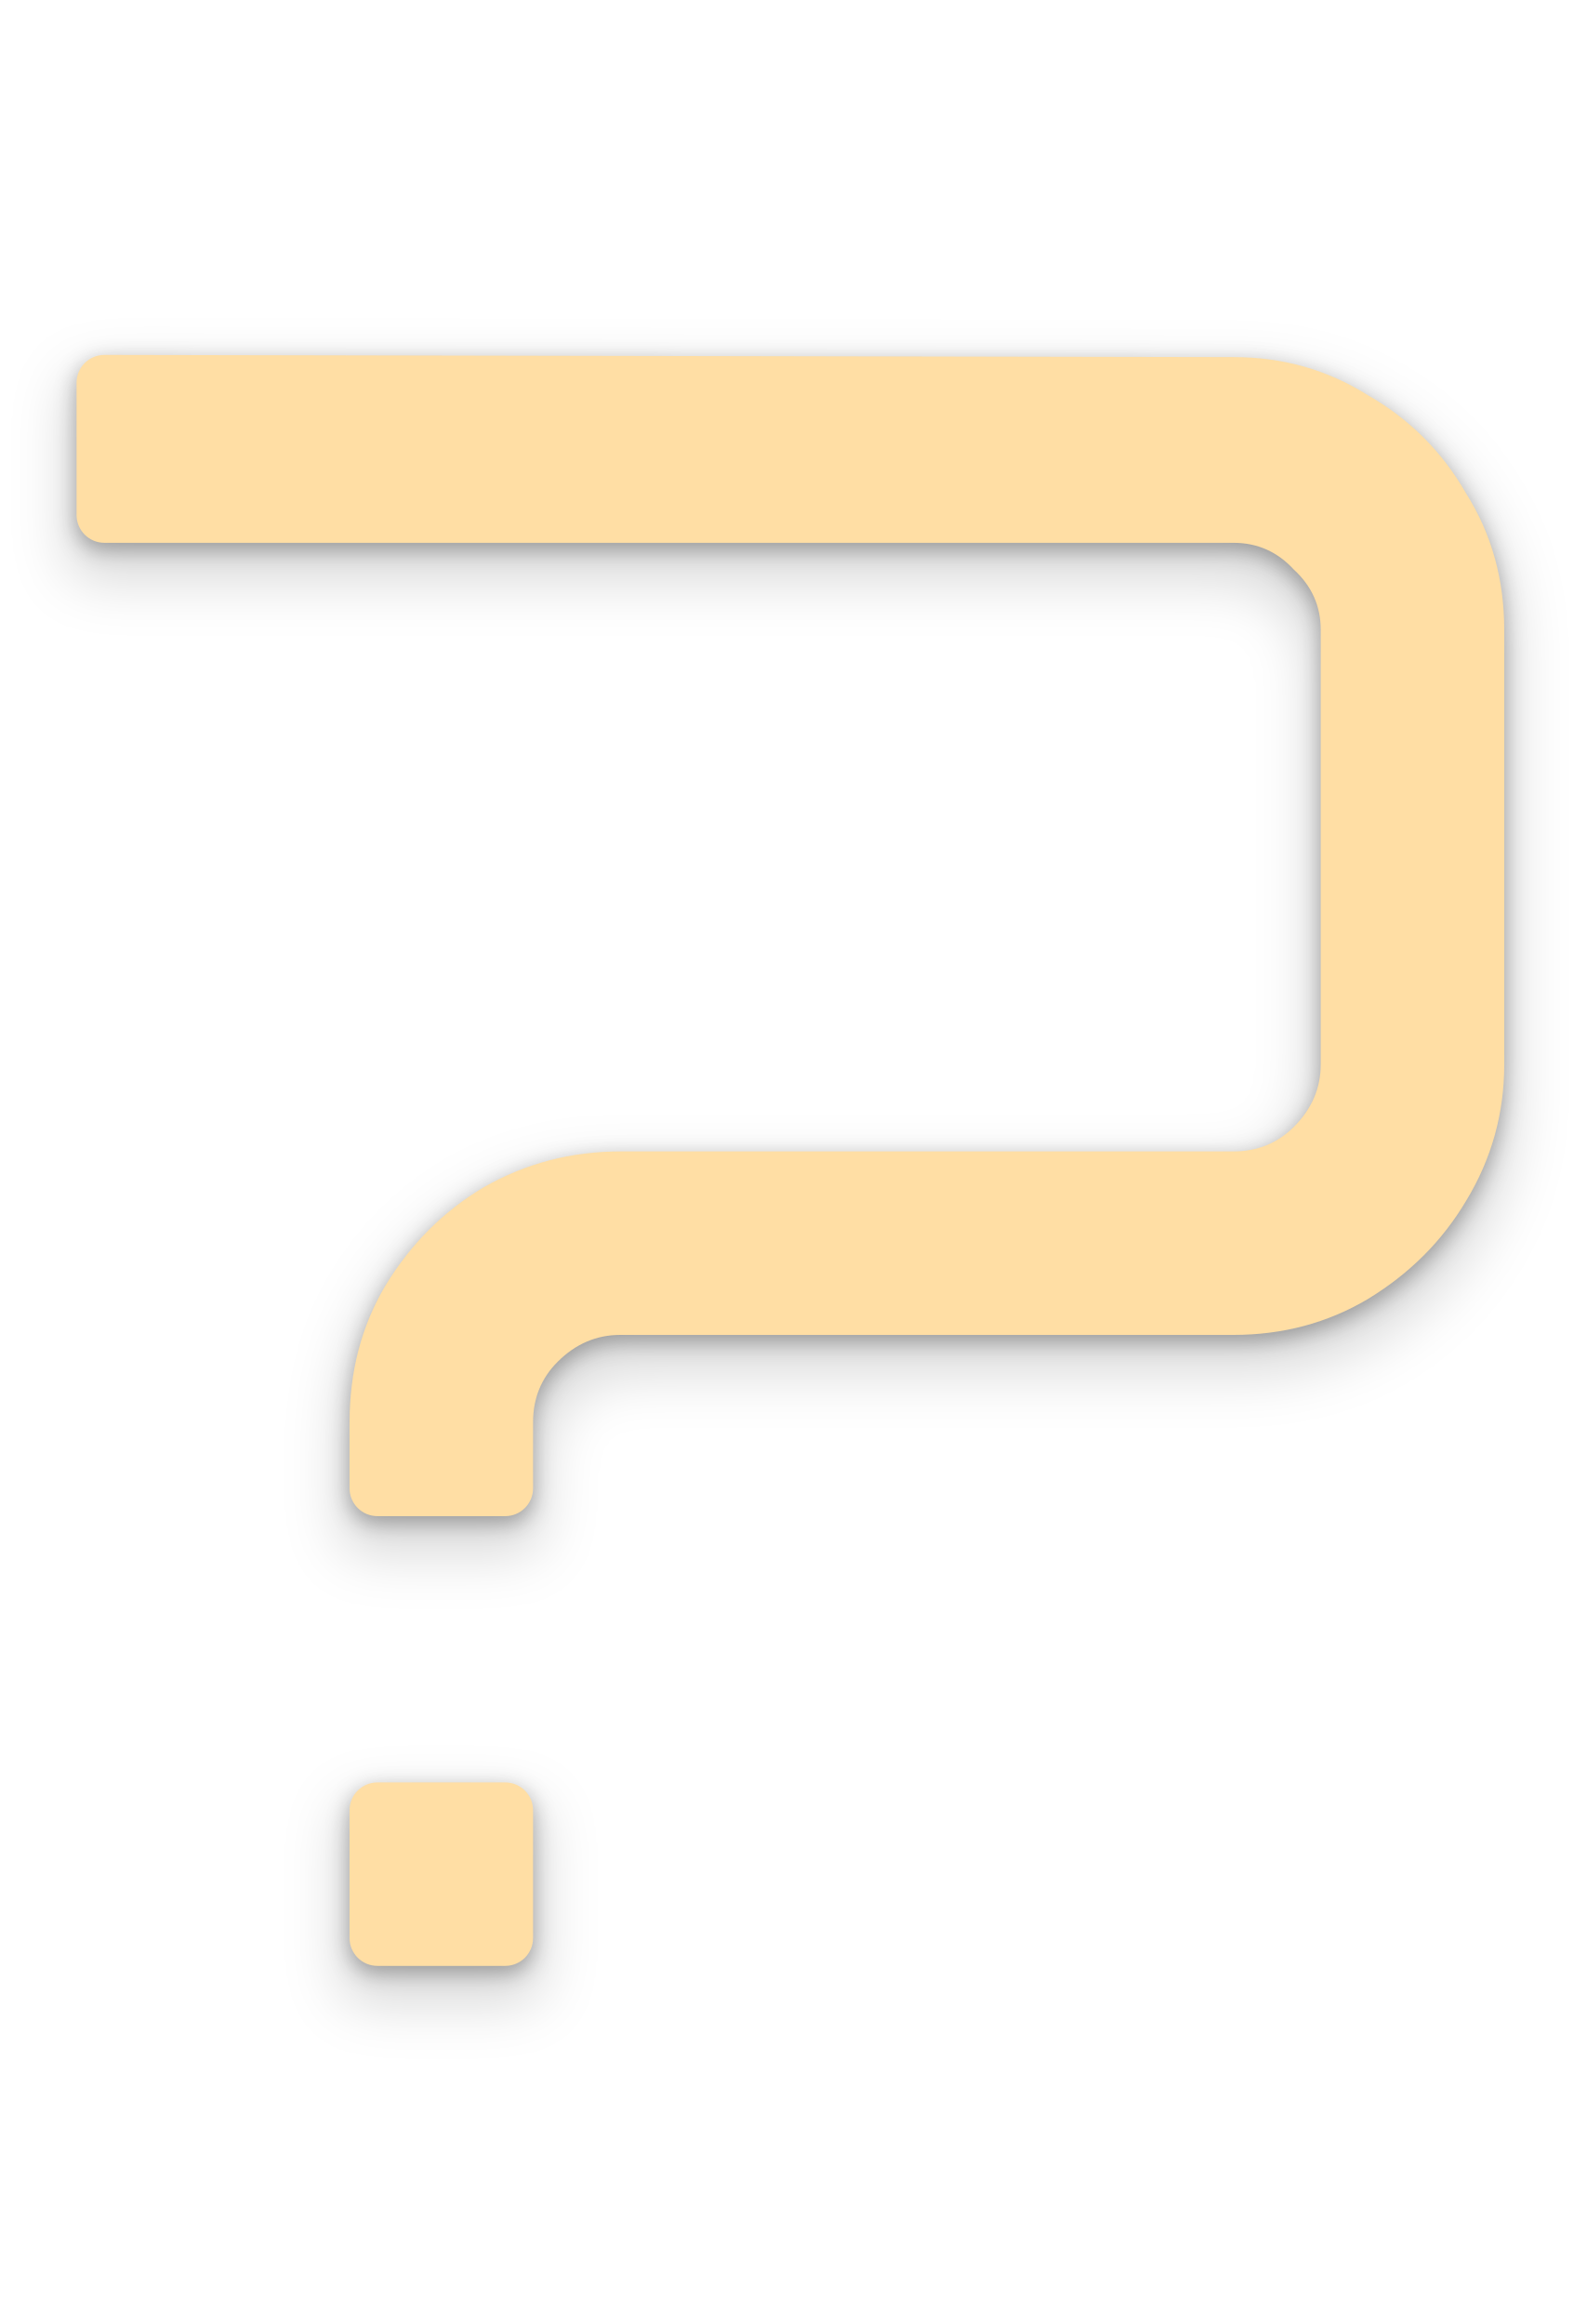
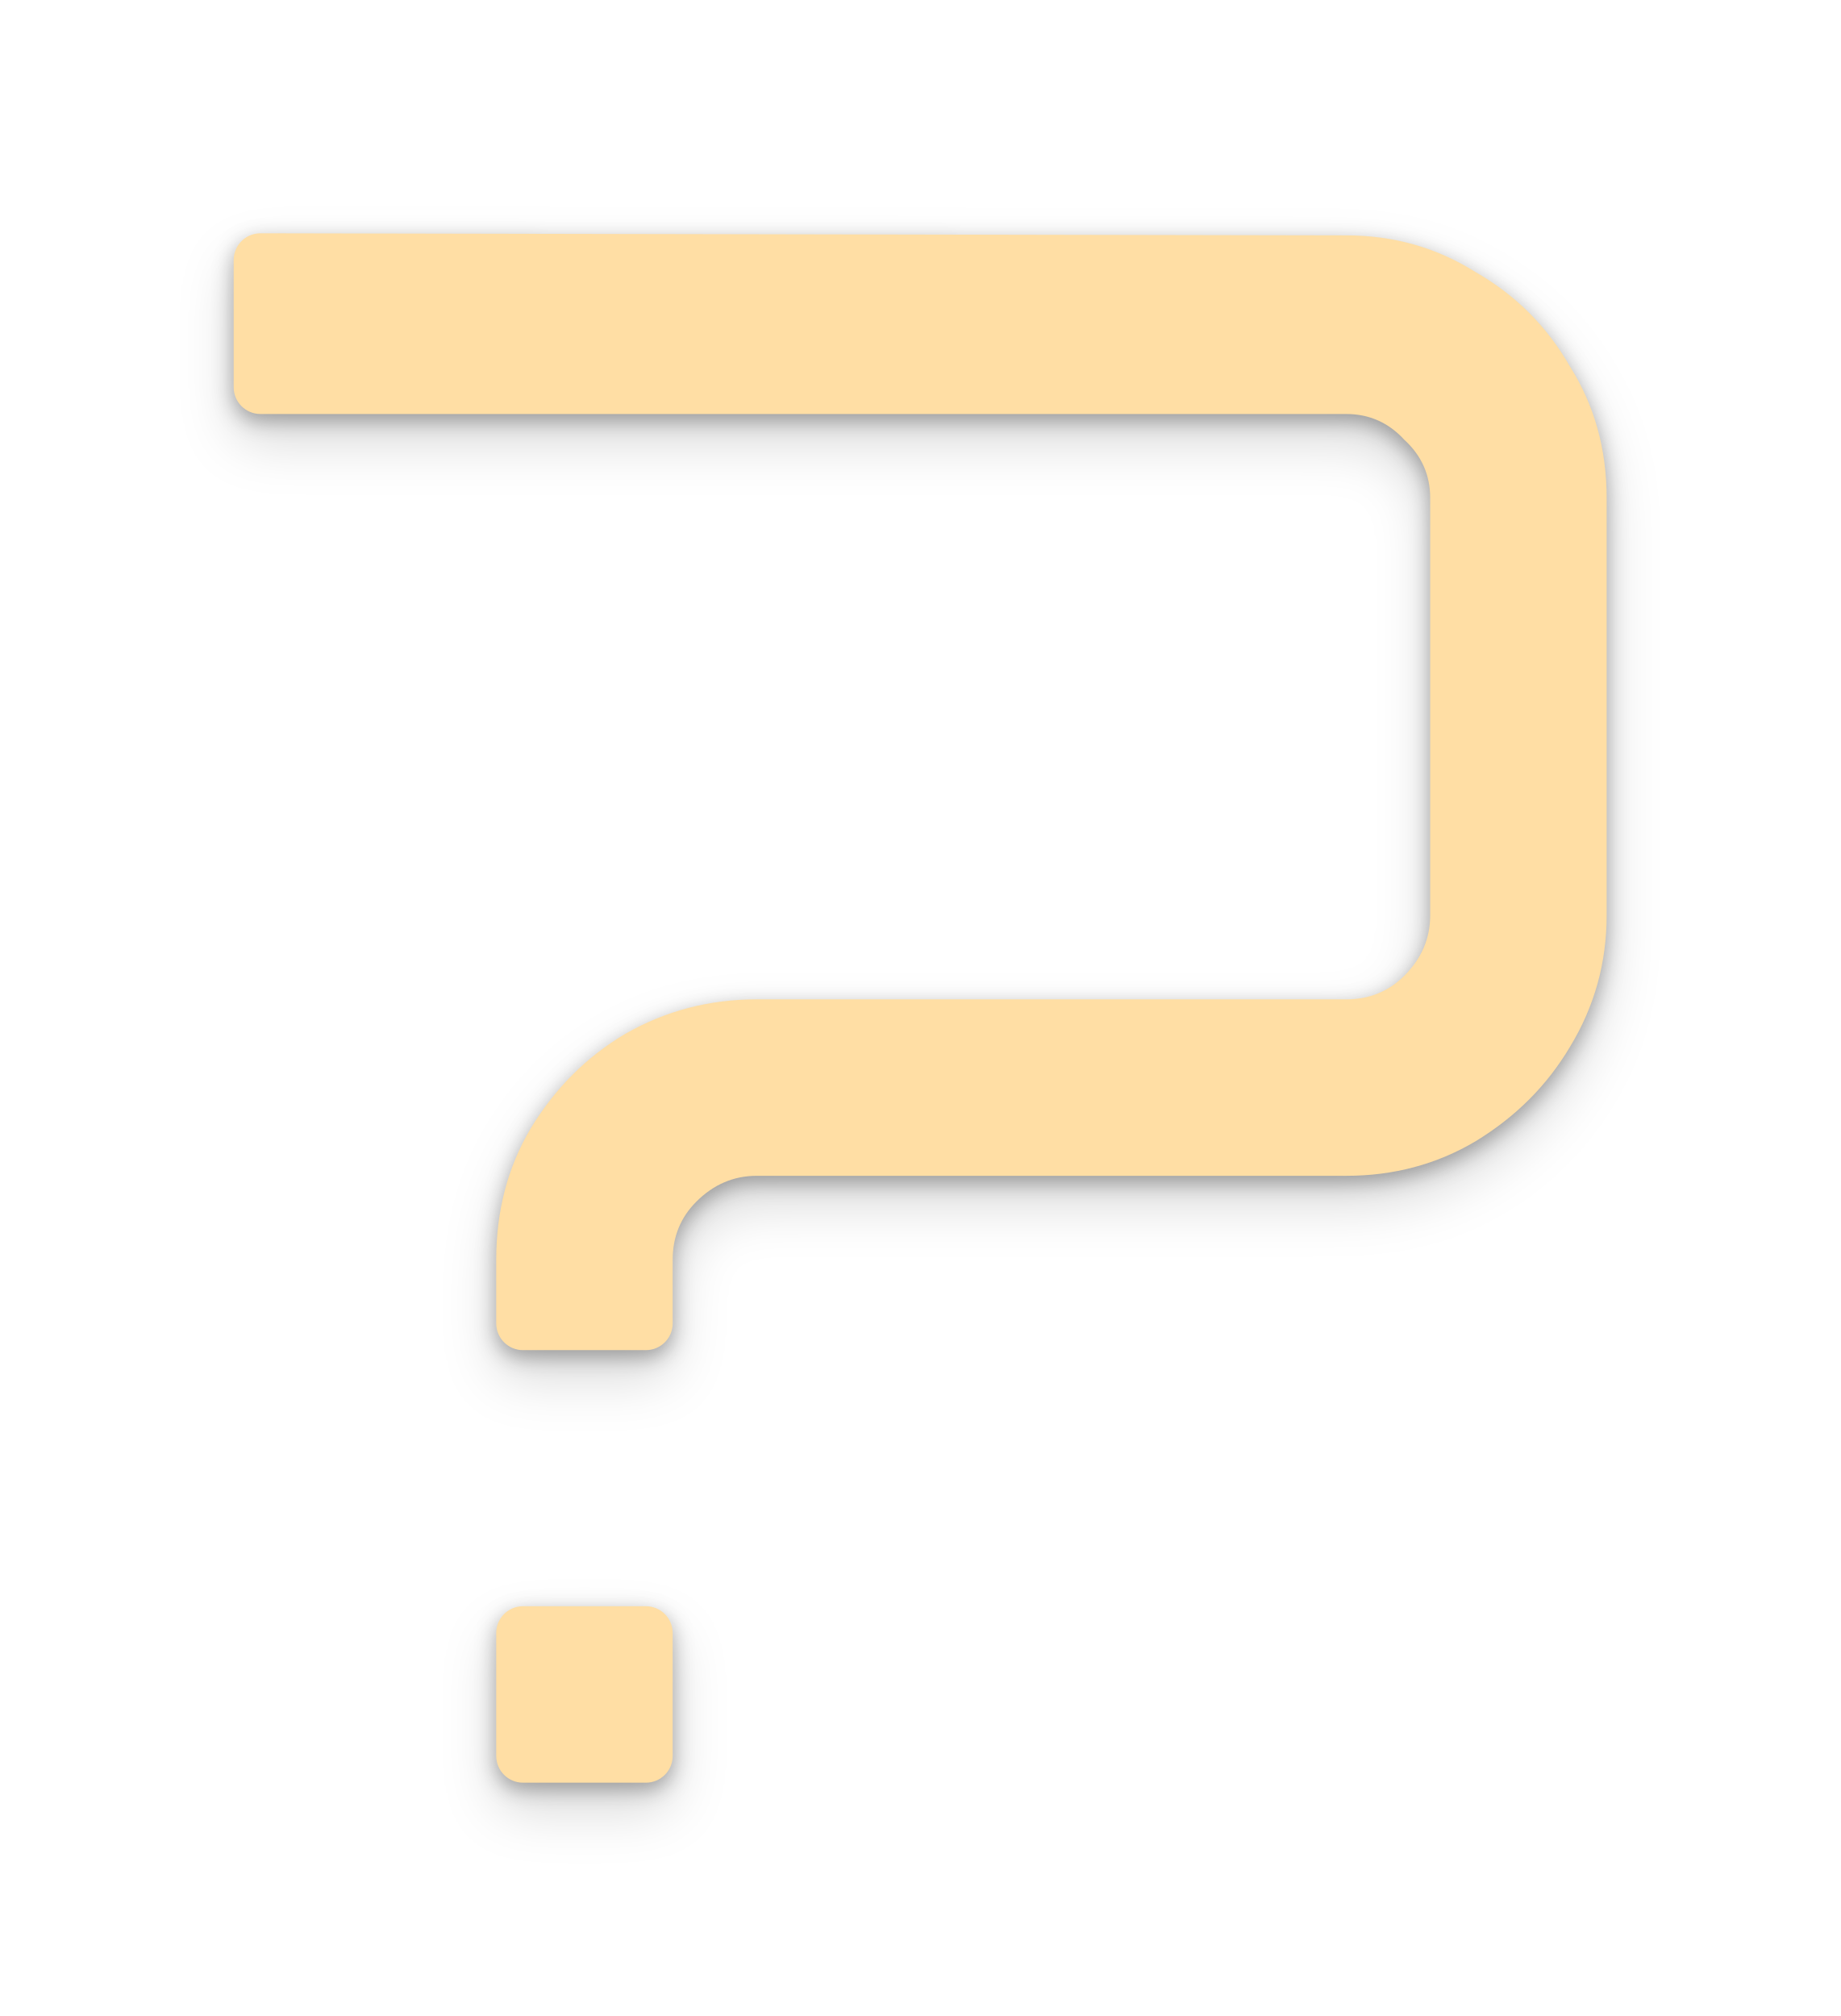
- <svg xmlns="http://www.w3.org/2000/svg" width="228" height="334" viewBox="0 0 228 334" fill="none">
-   <g filter="url(#filter0_dd_602_68)">
-     <path d="M54.232 217.898C52.023 217.898 50.232 216.107 50.232 213.898V204.392C50.232 197.103 51.947 190.564 55.377 184.776C59.022 178.773 63.739 174.057 69.527 170.626C75.53 167.196 82.068 165.481 89.143 165.481H177.255C180.685 165.481 183.579 164.302 185.938 161.944C188.51 159.371 189.796 156.37 189.796 152.94V90.554C189.796 87.124 188.51 84.23 185.938 81.871C183.579 79.299 180.685 78.012 177.255 78.012H15C12.791 78.012 11 76.222 11 74.012V55.008C11 52.796 12.796 51.004 15.008 51.008L177.255 51.322C184.33 51.322 190.761 53.144 196.55 56.788C202.552 60.218 207.269 64.935 210.699 70.938C214.343 76.726 216.166 83.265 216.166 90.554V152.94C216.166 160.014 214.343 166.553 210.699 172.556C207.269 178.344 202.552 183.061 196.55 186.705C190.761 190.135 184.33 191.85 177.255 191.85H89.143C85.713 191.85 82.712 193.137 80.139 195.709C77.781 198.068 76.602 200.962 76.602 204.392V213.898C76.602 216.107 74.811 217.898 72.602 217.898H54.232ZM54.232 282.535C52.023 282.535 50.232 280.744 50.232 278.535V260.166C50.232 257.957 52.023 256.166 54.232 256.166H72.602C74.811 256.166 76.602 257.957 76.602 260.166V278.535C76.602 280.744 74.811 282.535 72.602 282.535H54.232Z" fill="#FFDEA4" />
+ <svg xmlns="http://www.w3.org/2000/svg" width="220" height="241" viewBox="0 0 220 241" fill="none">
+   <g filter="url(#filter0_dd_625_87)">
+     <path d="M62.519 161.401C60.752 161.401 59.319 159.968 59.319 158.201V150.596C59.319 144.765 60.691 139.534 63.436 134.903C66.351 130.101 70.124 126.328 74.755 123.583C79.557 120.839 84.788 119.467 90.448 119.467H160.938C163.682 119.467 165.997 118.524 167.884 116.638C169.942 114.579 170.97 112.178 170.97 109.434V59.526C170.97 56.781 169.942 54.466 167.884 52.58C165.997 50.521 163.682 49.492 160.938 49.492H31.134C29.366 49.492 27.934 48.06 27.934 46.292V31.089C27.934 29.319 29.37 27.885 31.14 27.889L160.938 28.14C166.598 28.14 171.742 29.598 176.374 32.513C181.175 35.257 184.949 39.03 187.693 43.833C190.608 48.463 192.066 53.694 192.066 59.526V109.434C192.066 115.094 190.608 120.325 187.693 125.127C184.949 129.758 181.175 133.531 176.374 136.446C171.742 139.19 166.598 140.562 160.938 140.562H90.448C87.704 140.562 85.303 141.592 83.245 143.65C81.358 145.537 80.415 147.852 80.415 150.596V158.201C80.415 159.968 78.982 161.401 77.215 161.401H62.519ZM62.519 213.11C60.752 213.11 59.319 211.678 59.319 209.91V195.215C59.319 193.448 60.752 192.015 62.519 192.015H77.215C78.982 192.015 80.415 193.448 80.415 195.215V209.91C80.415 211.678 78.982 213.11 77.215 213.11H62.519Z" fill="#FFDEA4" />
  </g>
  <defs>
-     <filter id="filter0_dd_602_68" x="0" y="44.008" width="227.166" height="253.527" filterUnits="userSpaceOnUse" color-interpolation-filters="sRGB">
+     <filter id="filter0_dd_625_87" x="21.534" y="24.689" width="176.933" height="198.022" filterUnits="userSpaceOnUse" color-interpolation-filters="sRGB">
      <feFlood flood-opacity="0" result="BackgroundImageFix" />
      <feColorMatrix in="SourceAlpha" type="matrix" values="0 0 0 0 0 0 0 0 0 0 0 0 0 0 0 0 0 0 127 0" result="hardAlpha" />
-       <feOffset dy="1" />
-       <feGaussianBlur stdDeviation="1.5" />
+       <feOffset dy="0.8" />
+       <feGaussianBlur stdDeviation="1.2" />
      <feColorMatrix type="matrix" values="0 0 0 0 0 0 0 0 0 0 0 0 0 0 0 0 0 0 0.3 0" />
-       <feBlend mode="normal" in2="BackgroundImageFix" result="effect1_dropShadow_602_68" />
+       <feBlend mode="normal" in2="BackgroundImageFix" result="effect1_dropShadow_625_87" />
      <feColorMatrix in="SourceAlpha" type="matrix" values="0 0 0 0 0 0 0 0 0 0 0 0 0 0 0 0 0 0 127 0" result="hardAlpha" />
-       <feMorphology radius="3" operator="dilate" in="SourceAlpha" result="effect2_dropShadow_602_68" />
-       <feOffset dy="4" />
-       <feGaussianBlur stdDeviation="4" />
+       <feOffset dy="3.2" />
+       <feGaussianBlur stdDeviation="3.2" />
      <feColorMatrix type="matrix" values="0 0 0 0 0 0 0 0 0 0 0 0 0 0 0 0 0 0 0.15 0" />
-       <feBlend mode="normal" in2="effect1_dropShadow_602_68" result="effect2_dropShadow_602_68" />
-       <feBlend mode="normal" in="SourceGraphic" in2="effect2_dropShadow_602_68" result="shape" />
+       <feBlend mode="normal" in2="effect1_dropShadow_625_87" result="effect2_dropShadow_625_87" />
+       <feBlend mode="normal" in="SourceGraphic" in2="effect2_dropShadow_625_87" result="shape" />
    </filter>
  </defs>
</svg>
